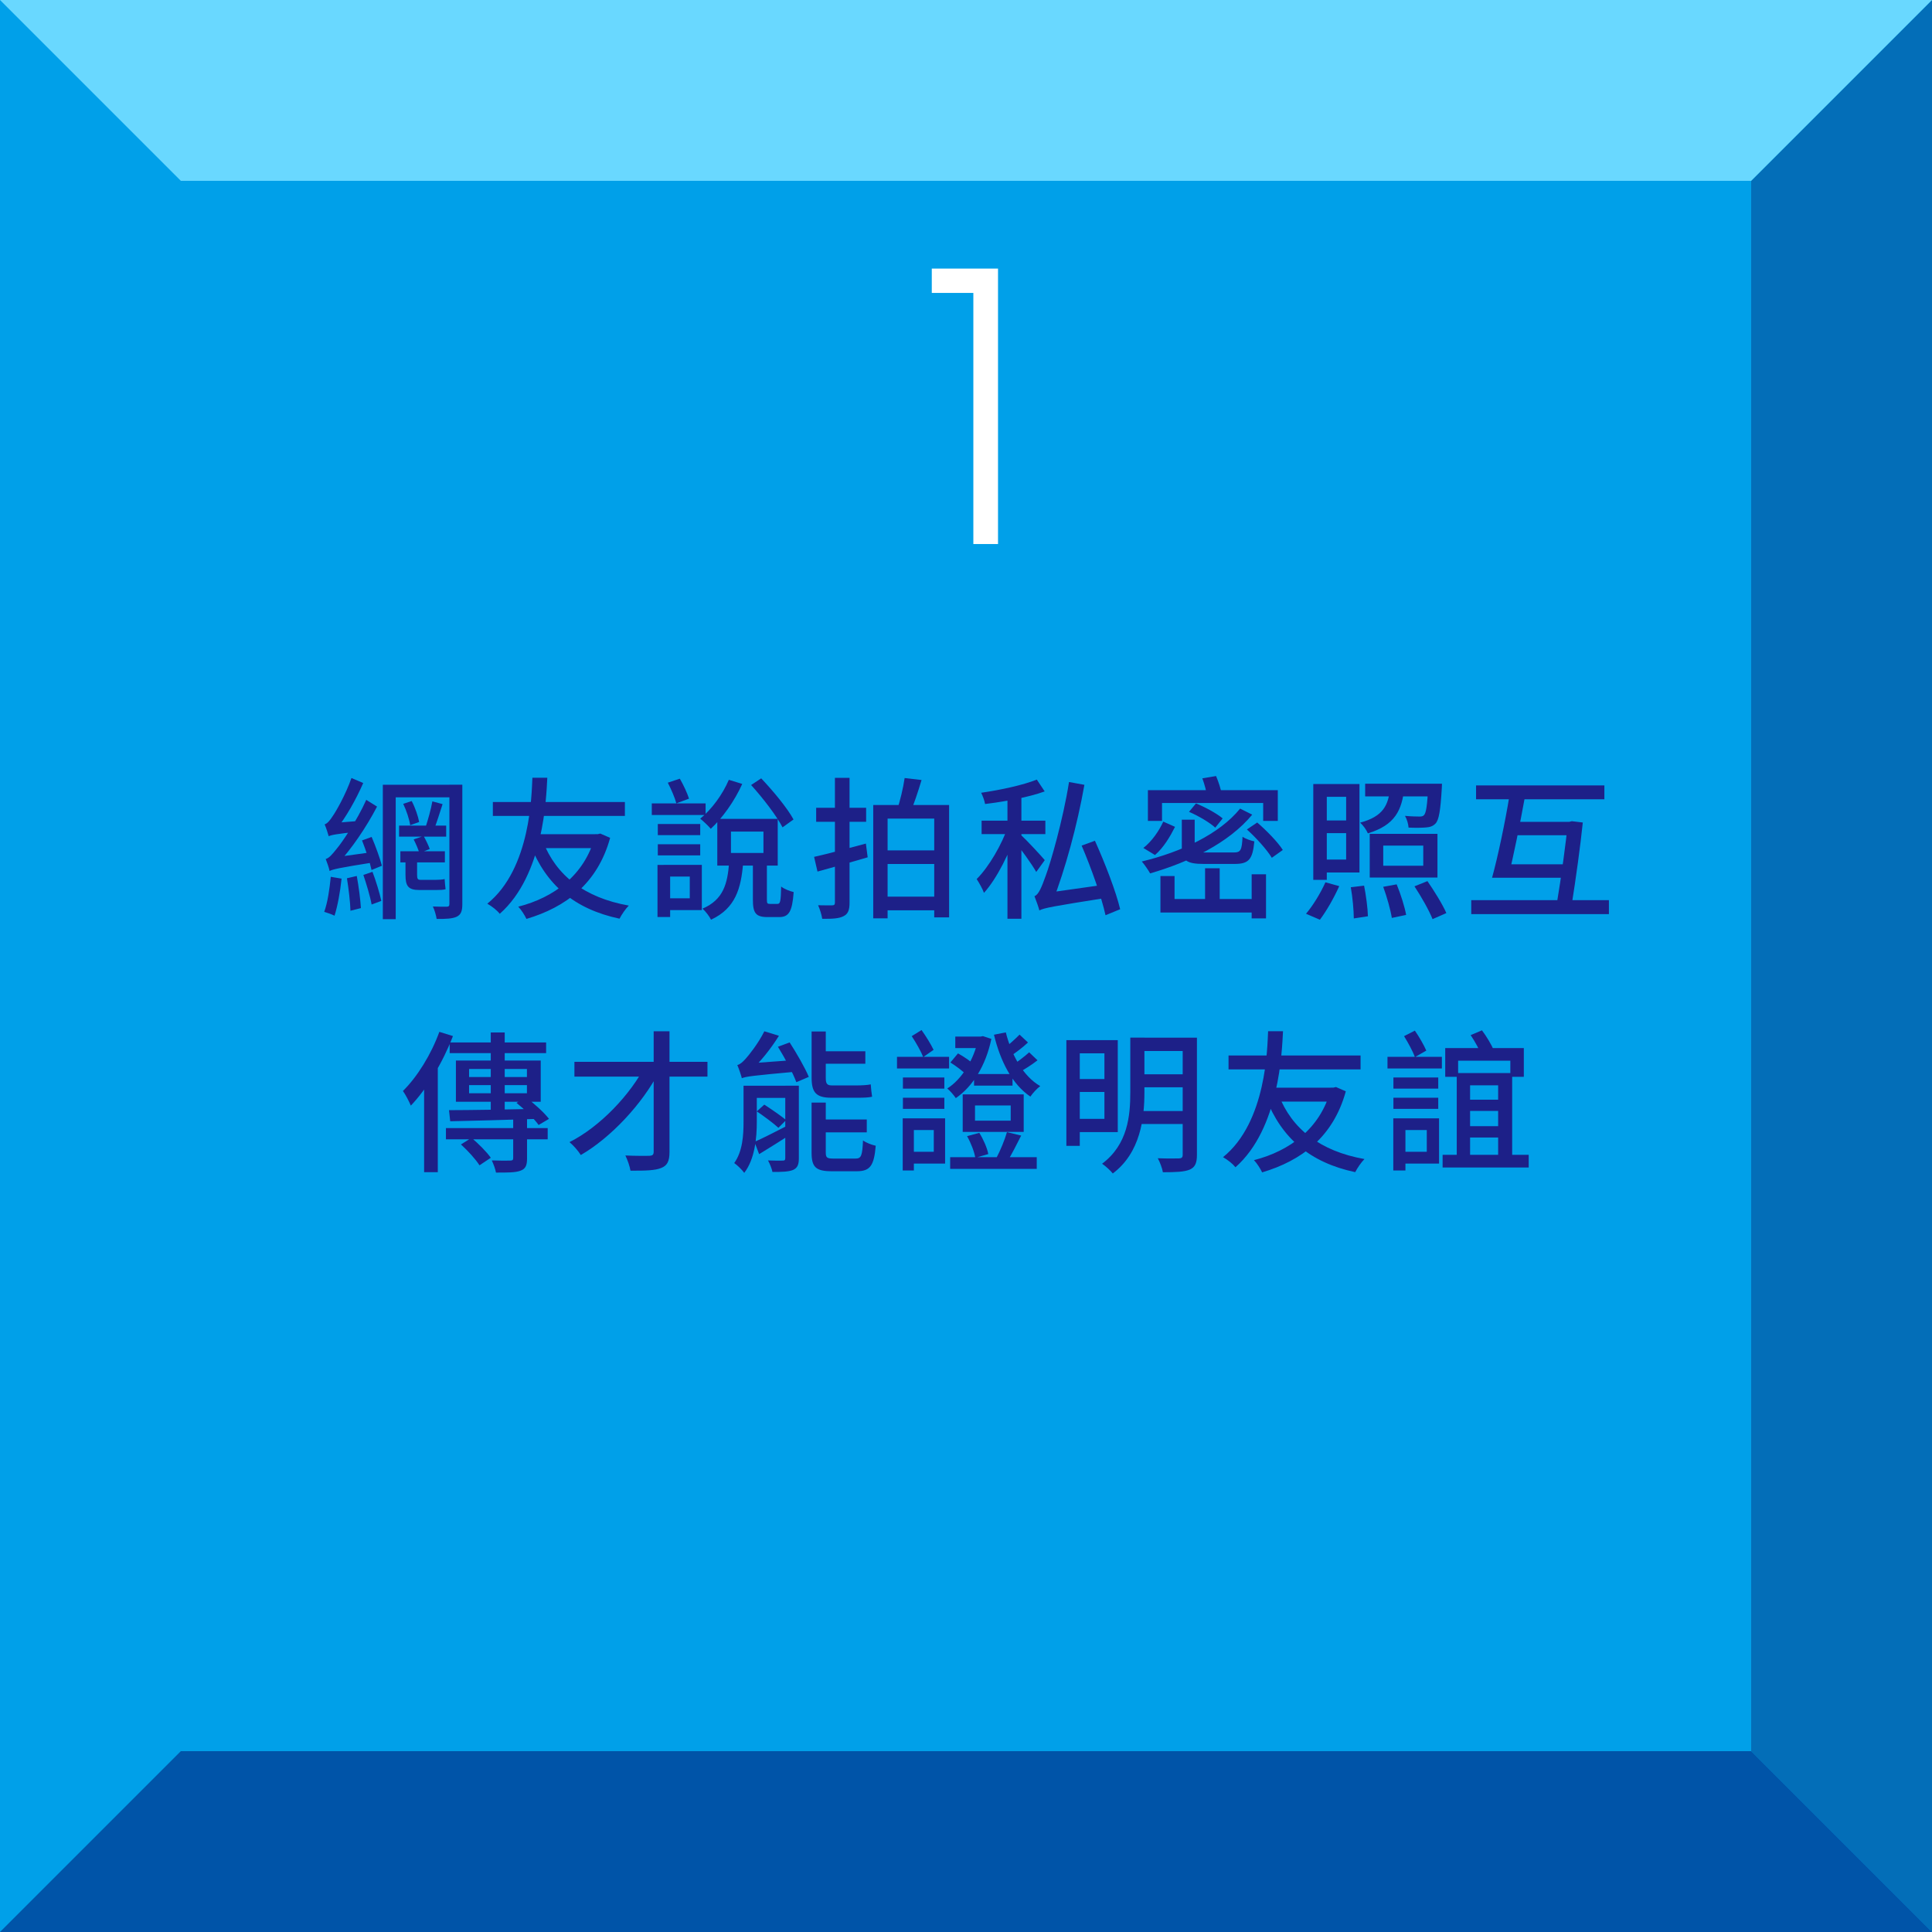
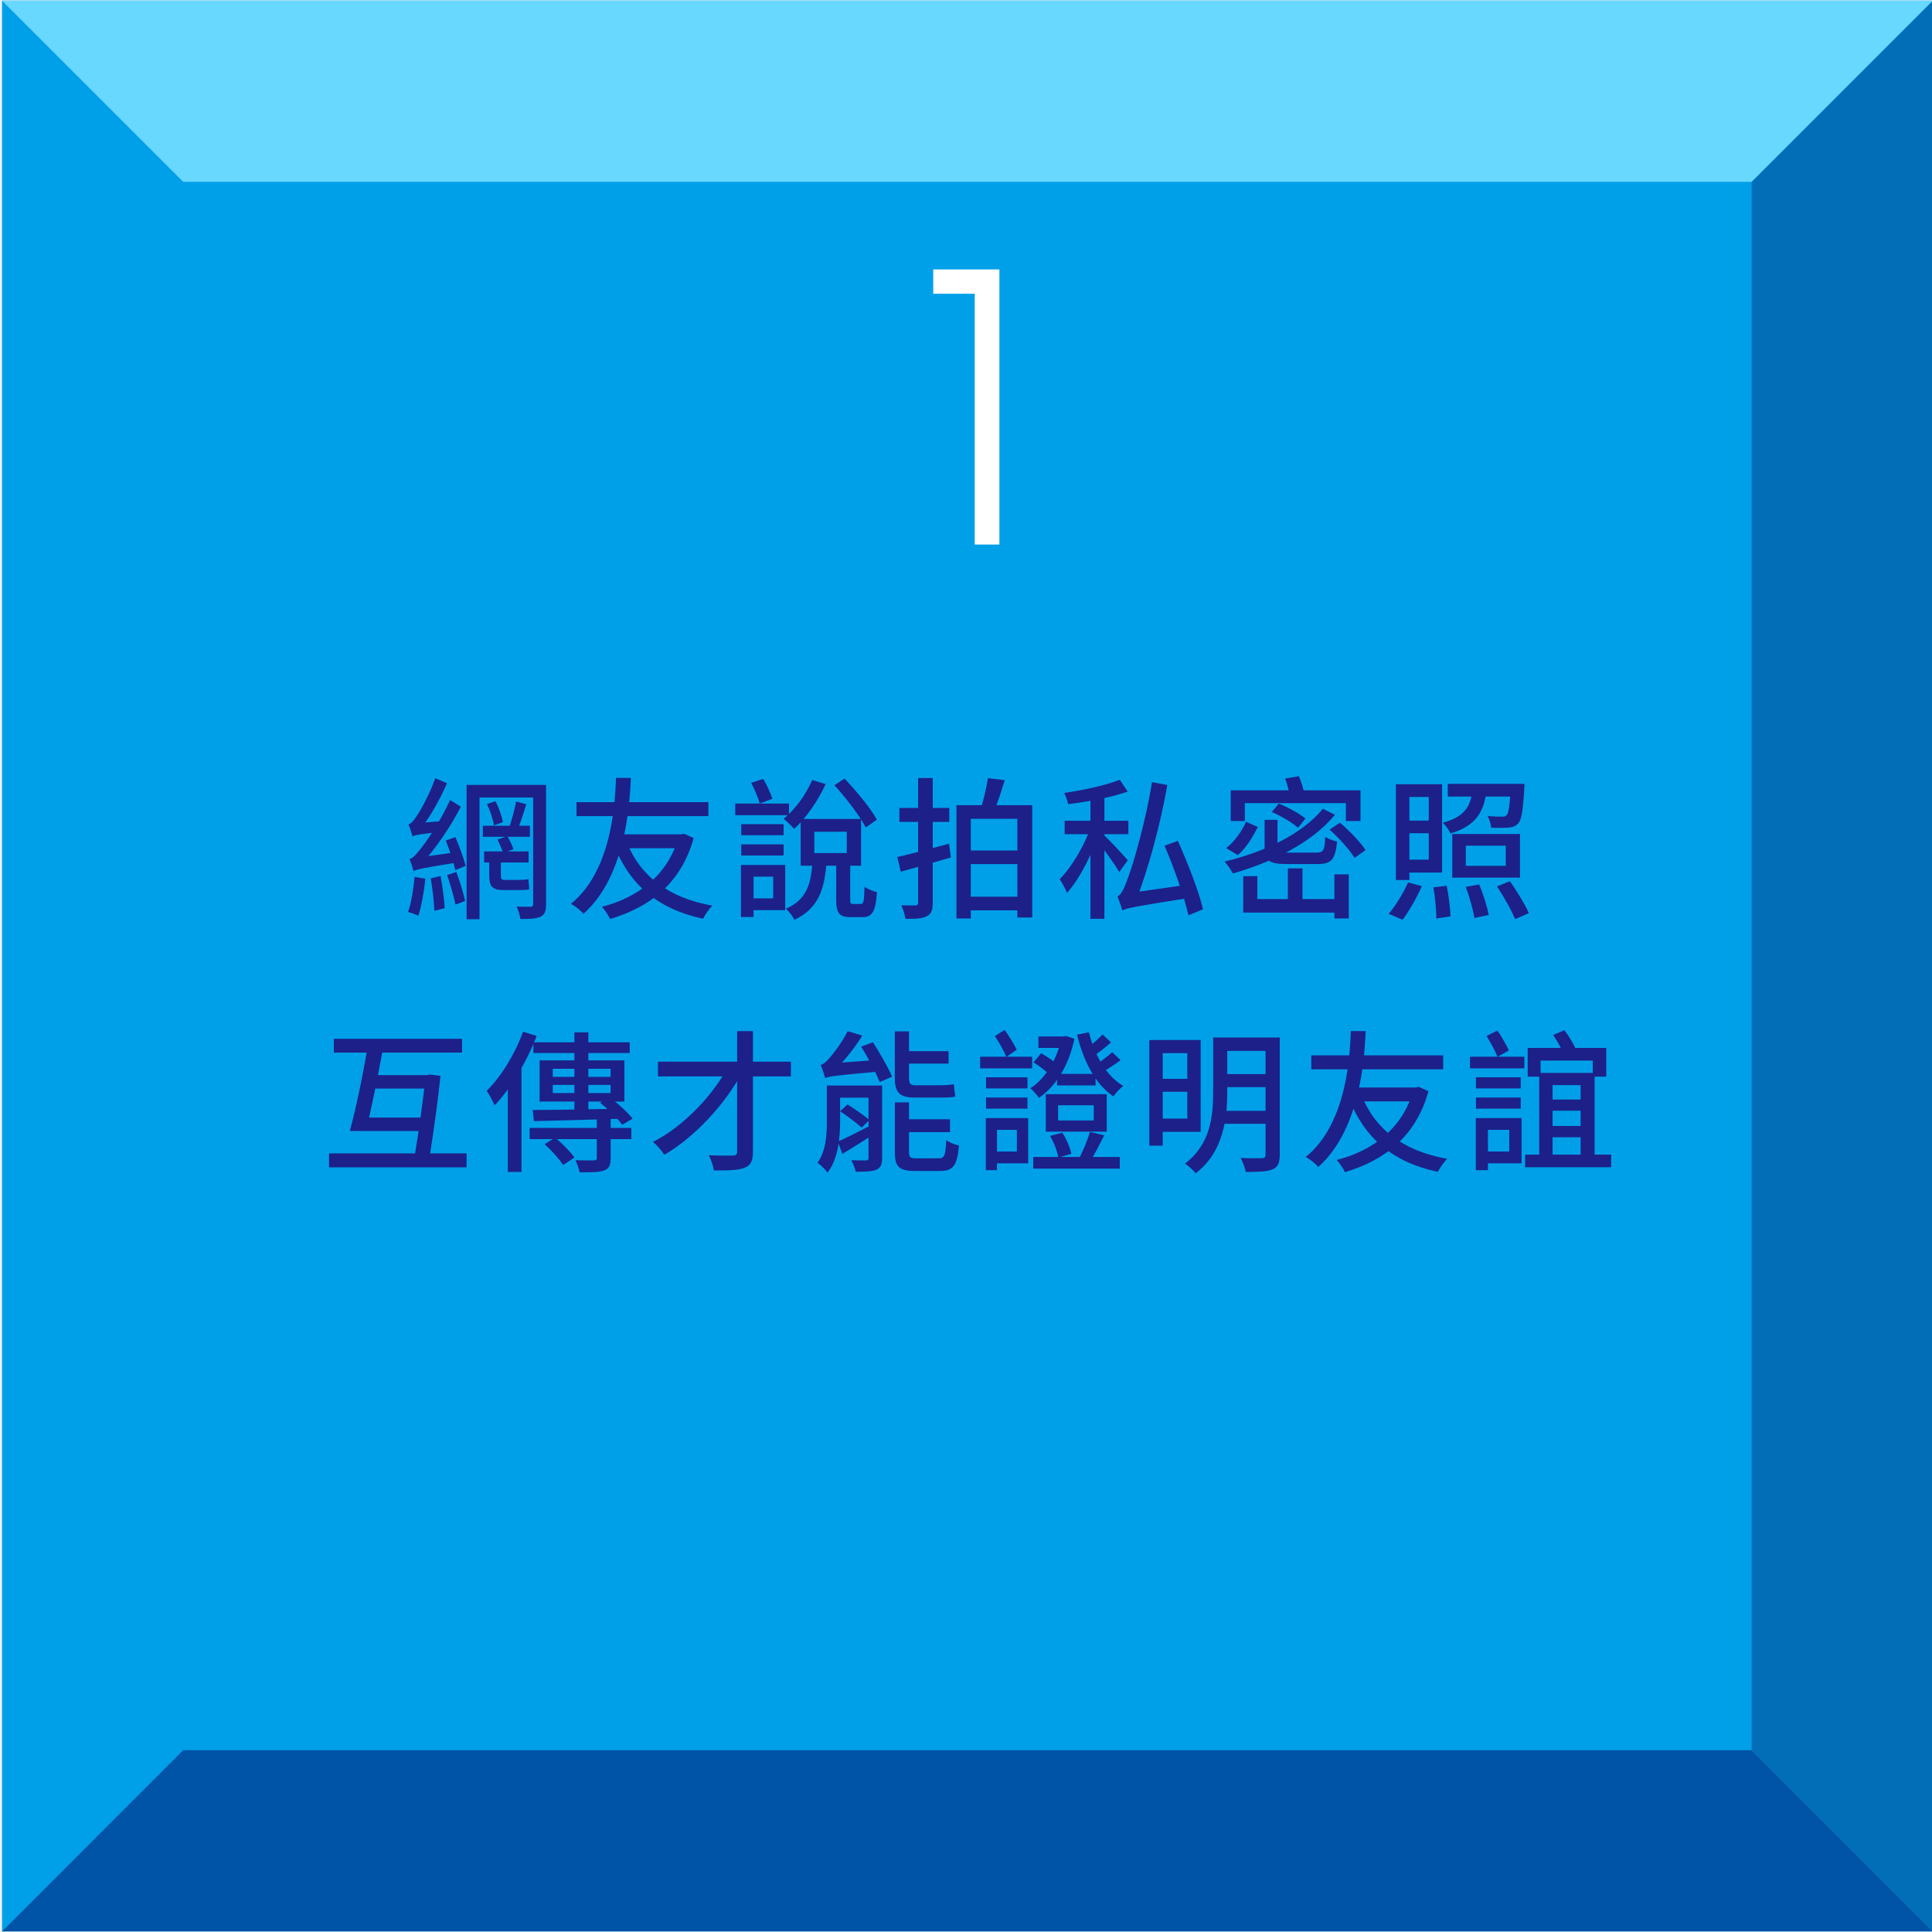
<svg xmlns="http://www.w3.org/2000/svg" version="1.1" id="圖層_1" x="0px" y="0px" viewBox="0 0 686 686" style="enable-background:new 0 0 686 686;" xml:space="preserve">
  <style type="text/css">
	.st0{fill:#00A0E9;}
	.st1{fill:#036EB8;}
	.st2{fill:#69D8FF;}
	.st3{fill:#0054A8;}
	.st4{fill:#FFFFFF;}
	.st5{fill:#1D2088;}
</style>
  <g>
    <g>
      <g>
-         <rect x="-0.2" y="-0.2" class="st0" width="686.39" height="686.39" />
+         <rect x="0.72" y="0.22" class="st0" width="685.56" height="685.56" />
      </g>
+       <polygon class="st1" points="621.95,64.55 621.95,305.45 621.95,334.55 621.95,621.45 686.28,685.78 686.28,334.55 686.28,305.45     686.28,0.22   " />
+       <polygon class="st2" points="335.05,0.22 305.95,0.22 0.72,0.22 65.05,64.55 305.95,64.55 335.05,64.55 621.95,64.55 686.28,0.22       " />
+       <polygon class="st3" points="621.95,621.45 381.05,621.45 351.95,621.45 65.05,621.45 0.72,685.78 351.95,685.78 381.05,685.78     686.28,685.78   " />
+     </g>
+     <g>
      <g>
-         <polygon class="st1" points="686.2,-0.2 621.79,64.21 621.79,334.54 686.2,334.54    " />
-       </g>
-       <g>
-         <polygon class="st1" points="686.2,686.2 621.79,621.79 621.79,305.4 686.2,305.4    " />
-       </g>
-       <g>
-         <polygon class="st2" points="-0.2,-0.2 64.21,64.21 334.54,64.21 334.54,-0.2    " />
-       </g>
-       <g>
-         <polygon class="st2" points="686.2,-0.2 621.79,64.21 305.4,64.21 305.4,-0.2    " />
-       </g>
-       <g>
-         <polygon class="st3" points="686.2,686.2 621.79,621.79 351.46,621.79 351.46,686.2    " />
-       </g>
-       <g>
-         <polygon class="st3" points="-0.2,686.2 64.21,621.79 380.6,621.79 380.6,686.2    " />
+         <path class="st4" d="M346.11,104.3h-14.74v-8.63h23.49v97.68h-8.75V104.3z" />
      </g>
    </g>
    <g>
-       <g>
-         <path class="st4" d="M345.61,104.01h-14.76v-8.64h23.52v97.8h-8.76V104.01z" />
-       </g>
-     </g>
-     <g>
-       <path class="st5" d="M121.28,311.98c-0.48,4.72-1.43,9.82-2.5,13.16c-0.87-0.46-2.68-1.09-3.66-1.37c1.2-3.24,1.9-8.07,2.33-12.44    L121.28,311.98z M115.27,292.7c0.91-0.25,1.85-1.32,2.89-2.96c1.12-1.56,4.63-7.68,6.63-13.49l4.18,1.78    c-2.6,5.93-6.13,12.18-9.56,16.46v0.09c0,0-2.7,1.43-2.7,2.34C116.48,296.01,115.79,293.89,115.27,292.7z M115.65,305    c1.17-0.28,2.32-1.64,3.94-3.67c1.7-2,7.12-9.84,10.46-17.32l3.83,2.39c-3.88,7.44-9.06,15.03-14.1,20.46v0.11    c0,0-2.75,1.39-2.75,2.29C116.86,308.35,116.14,306.19,115.65,305z M116.62,293.54l2.03-1.34l9.18-0.73    c-0.24,1.18-0.42,2.86-0.45,3.79c-8.3,0.89-9.79,1.23-10.68,1.67L116.62,293.54z M116.89,305.81l2.05-1.41l14.09-1.95    c-0.15,1.13-0.21,2.8-0.16,3.72c-12.88,2.04-14.73,2.51-15.84,3.1L116.89,305.81z M126.68,311.03c0.67,3.63,1.28,8.29,1.47,11.41    l-3.71,0.94c-0.08-3.16-0.67-7.89-1.25-11.53L126.68,311.03z M131.96,297.18c1.43,3.3,2.97,7.66,3.65,10.22l-3.68,1.51    c-0.56-2.67-2.06-7.14-3.38-10.5L131.96,297.18z M132.26,309.56c1.26,3.31,2.54,7.56,3.14,10.33l-3.45,1.28    c-0.5-2.85-1.81-7.19-2.93-10.5L132.26,309.56z M161.04,278.64v4.47h-20.53v43.26h-4.58v-47.73H161.04z M158.43,293.15v3.92H141.7    v-3.92H158.43z M157.97,302.27v3.95h-15.81v-3.95H157.97z M146.18,284.43c1.23,2.29,2.29,5.44,2.65,7.44l-3.18,1.14    c-0.3-2.06-1.33-5.23-2.48-7.58L146.18,284.43z M148.1,304.32v6.33c0,1.29,0.18,1.76,1.17,1.76c0.84,0,4.57,0,5.42,0    c0.88,0,2.39-0.06,3.19-0.28c0.08,1.09,0.19,2.63,0.34,3.61c-0.74,0.25-2.16,0.28-3.41,0.28c-1.02,0-5.12,0-5.93,0    c-4.02,0-4.9-1.5-4.9-5.42v-6.28H148.1z M150.42,296.84c0.8,1.44,1.76,3.41,2.17,4.62l-3.68,1.44c-0.38-1.32-1.26-3.35-2.03-4.85    L150.42,296.84z M157.15,285.52c-1.04,3.16-2.14,6.81-3.13,9.16l-2.93-0.93c0.83-2.49,1.97-6.5,2.43-9.21L157.15,285.52z     M164.16,278.64v42.33c0,2.48-0.44,3.73-1.95,4.51c-1.51,0.72-3.8,0.84-7.17,0.81c-0.17-1.19-0.74-3.21-1.34-4.42    c2.12,0.11,4.28,0.08,4.95,0.08c0.7-0.05,0.92-0.27,0.92-1v-42.33H164.16z" />
-       <path class="st5" d="M194.33,276.15c-0.38,7.21-1.26,34.56-16.88,48.31c-1.05-1.3-2.72-2.61-4.42-3.58    c15.5-12.5,15.71-39.05,16.01-44.73H194.33z M221.88,284.77v4.95H175v-4.95H221.88z M212.21,296.2l0.93-0.23l3.5,1.53    c-4.47,16.25-15.78,24.64-29.71,28.78c-0.62-1.31-1.86-3.29-2.91-4.34c12.74-3.25,23.54-11.27,27.2-24.8v-0.95H212.21z     M223.27,321.55c-1.13,1.1-2.59,3.25-3.29,4.65c-16.17-3.44-26.14-12.15-31.64-26.19l4.43-1.3    C197.45,310.86,207.53,318.75,223.27,321.55z M211.76,296.2v4.94H188.4l1.46-4.94H211.76z" />
-       <path class="st5" d="M250.54,285.26v4.13h-19.11v-4.13H250.54z M237.95,307.1v18.5h-4.49v-18.5H237.95z M248.63,292.58v3.95    h-15.06v-3.95H248.63z M248.63,299.77v3.95h-15.06v-3.95H248.63z M249.2,307.1v16.05h-13.61v-4.19h9.33v-7.71h-9.33v-4.16H249.2z     M241.39,276.49c1.29,2.21,2.65,5.15,3.26,7.09l-4.5,1.67c-0.52-2-1.86-5.08-3.03-7.34L241.39,276.49z M263.55,278.35    c-2.71,6.04-7.01,12.09-11.17,15.93c-0.78-0.93-2.66-2.74-3.75-3.59c4.08-3.34,7.92-8.54,10.16-13.8L263.55,278.35z     M263.87,306.42c-0.74,9.02-2.71,16.11-11.41,20.14c-0.57-1.2-1.96-3.02-3.03-3.92c7.49-3.18,8.88-8.99,9.45-16.22H263.87z     M276.15,290.75v16.6h-21.46v-16.6H276.15z M259.54,302.86h11.54v-7.59h-11.54V302.86z M270.28,276.37    c4.22,4.45,9.29,10.55,11.48,14.6l-3.9,2.8c-2.1-4.07-6.96-10.4-11.16-15.03L270.28,276.37z M272.3,305.15v14.2    c0,1.41,0.15,1.6,1.07,1.6c0.43,0,2.17,0,2.67,0c1.01,0,1.2-0.75,1.33-6.17c0.98,0.84,3.07,1.65,4.44,1.97    c-0.5,7.04-1.77,8.88-5.16,8.88c-0.87,0-3.28,0-4.12,0c-4.26,0-5.2-1.51-5.2-6.25v-14.23H272.3z" />
-       <path class="st5" d="M307.45,299.53l0.64,4.88c-6.15,1.81-12.68,3.67-17.82,5.06l-1.21-5.22    C293.83,303.2,300.8,301.31,307.45,299.53z M307.54,286.82v4.98H289.8v-4.98H307.54z M301.65,276.2v44.28    c0,2.66-0.52,4.01-2.11,4.82c-1.59,0.84-3.9,0.99-7.59,0.94c-0.17-1.29-0.83-3.41-1.46-4.81c2.2,0.05,4.31,0.05,4.99,0.03    c0.72-0.02,0.98-0.24,0.98-1.01V276.2H301.65z M337,285.84v39.89h-5.28v-35.06h-16.56v35.41h-5.1v-40.24H337z M333.82,301.95v4.83    h-20.66v-4.83H333.82z M333.82,318.37v4.85h-20.66v-4.85H333.82z M327.22,276.96c-1.24,4.16-2.78,8.75-4.07,11.72l-4.71-0.85    c1.1-3.18,2.28-8.06,2.77-11.57L327.22,276.96z" />
-       <path class="st5" d="M361.16,294.72c-2.5,7.79-7.17,17.24-11.78,22.31c-0.51-1.47-1.75-3.6-2.59-4.9    c4.34-4.29,9.01-12.39,11.19-18.86L361.16,294.72z M370.94,281.01c-5.78,2.1-14.1,3.6-21.17,4.47c-0.17-1.16-0.83-2.88-1.38-3.99    c6.91-1.01,14.86-2.71,19.75-4.68L370.94,281.01z M371.18,291.39v4.77h-22.64v-4.77H371.18z M362.67,280.9v45.32h-4.95V280.9    H362.67z M370.97,305.41l-3.03,4.2c-1.48-2.68-5.85-8.68-7.73-10.93l2.34-2.17C364.16,297.93,369.75,303.91,370.97,305.41z     M367.31,318.21c1.44-0.49,2.54-3.14,4.05-7.41c1.54-4.07,6.05-19.42,8.22-33.13l5.46,1c-2.57,14.56-6.87,30.11-11.24,41.39v0.08    c0,0-4.73,2.05-4.75,3.12C368.8,322.23,367.9,319.69,367.31,318.21z M368.84,318.75l2.81-1.72l21.11-2.98    c0.12,1.46,0.51,3.55,0.81,4.64c-20.12,3.17-22.75,3.68-24.52,4.57L368.84,318.75z M388.78,298.53    c3.54,7.85,7.48,18.05,8.96,24.31l-5.2,2.13c-1.37-6.29-5.05-16.74-8.48-24.72L388.78,298.53z" />
-       <path class="st5" d="M444.63,289.26c-8.34,10.1-22.4,16.84-36.25,20.86c-0.61-1.1-2.05-3.22-2.96-4.23    c13.97-3.35,27.55-9.71,34.91-18.78L444.63,289.26z M417.22,293.59c-1.72,3.41-4.07,7.42-7.12,10l-4.13-2.5    c3.03-2.33,5.61-6.13,7.08-9.36L417.22,293.59z M453.71,280.56v10.92h-5.19v-6.36h-35.92v6.36h-5.01v-10.92H453.71z     M417.05,311.06v8.15h30.17v4.8h-35.18v-12.95H417.05z M424.2,291.05v9.82c0,1.55,0.59,1.82,3.66,1.82c1.41,0,8.26,0,10.15,0    c2.5,0,2.95-0.72,3.18-5.58c1.03,0.72,2.92,1.38,4.19,1.64c-0.6,6.44-1.99,8.01-7.01,8.01c-1.36,0-9.57,0-10.85,0    c-6.29,0-7.89-1.24-7.89-5.83v-9.88H424.2z M424.66,285.27c3.28,1.33,7.4,3.57,9.47,5.32l-2.62,3.28    c-1.97-1.81-6.01-4.19-9.32-5.61L424.66,285.27z M431.79,275.55c0.89,2.06,1.74,4.76,2.02,6.47l-5.16,0.98    c-0.21-1.73-0.94-4.52-1.73-6.64L431.79,275.55z M433.08,308.29v13.43h-5.19v-13.43H433.08z M446.4,292.05    c3.3,2.84,7.31,6.93,9.09,9.75l-3.9,2.78c-1.68-2.79-5.52-7.07-8.85-10.06L446.4,292.05z M449.53,310.43v15.67h-5.1v-15.67H449.53    z" />
-       <path class="st5" d="M475.53,314.64c-1.82,4.06-4.51,8.81-6.87,11.93l-4.93-2.12c2.33-2.72,5.12-7.2,6.89-11.17L475.53,314.64z     M471.11,278.39v34.03h-4.8v-34.03H471.11z M480.46,291.32v4.5h-11.57v-4.5H480.46z M482.71,278.39v31.4h-13.73v-4.58h9v-22.29h-9    v-4.53H482.71z M484.35,314.47c0.7,3.53,1.3,8.09,1.36,10.87l-5.01,0.77c-0.02-2.8-0.42-7.48-1.07-11.07L484.35,314.47z     M498.65,279.67c-0.86,8-3.29,13.31-12.96,16.23c-0.46-1.16-1.72-2.93-2.74-3.8c8.27-2.22,10.03-6.24,10.67-12.42H498.65z     M508.75,278.28v4.5h-24.02v-4.5H508.75z M510.4,296.08v15.51h-24.05v-15.51H510.4z M495.92,314.01    c1.41,3.42,2.85,7.97,3.36,10.85l-5.08,1.07c-0.44-2.8-1.74-7.49-3.06-11.05L495.92,314.01z M491.15,307.4h14.21v-7.16h-14.21    V307.4z M512.01,278.28c0,0-0.03,1.19-0.08,1.82c-0.47,7.65-0.98,10.95-2.18,12.27c-0.92,0.99-1.99,1.33-3.44,1.44    c-1.28,0.12-3.68,0.15-6.17,0.05c-0.08-1.28-0.58-3.01-1.27-4.17c2.21,0.21,4.26,0.24,5.13,0.24c0.75,0,1.23-0.08,1.61-0.49    c0.77-0.77,1.19-3.47,1.52-10.5v-0.66H512.01z M506.84,312.86c2.42,3.51,5.41,8.31,6.72,11.35l-4.9,2.15    c-1.19-3.05-4.03-8.02-6.42-11.65L506.84,312.86z" />
-       <path class="st5" d="M571.28,319.62v4.95h-48.88v-4.95H571.28z M569.67,278.89v4.91h-45.56v-4.91H569.67z M541.52,282.62    c-1.73,9.52-4.18,21.81-6.04,29.04h-5.69c2.07-7.48,4.66-19.83,6.16-29.04H541.52z M556.76,306.89v4.77h-23.2v-4.77H556.76z     M558.44,291.81v4.77h-22.14v-4.77H558.44z M557.23,291.81l0.9-0.22l3.88,0.46c-0.82,8.07-2.49,20.13-3.96,29.3l-5.28-0.47    c1.57-9.17,3.27-22.05,3.93-28.47v-0.6H557.23z" />
-       <path class="st5" d="M160.83,367.88c-3.53,9.18-9.1,18.58-14.96,24.7c-0.49-1.23-1.9-3.99-2.8-5.2c5.14-5.08,10.03-13,12.93-21    L160.83,367.88z M155.4,375.9l0.05,0.05v40.26h-4.86v-35.47L155.4,375.9z M194.47,400.56v3.98h-36.13v-3.98H194.47z     M190.42,393.73l-0.17,3.57c-10.92,0.35-22.42,0.67-30.39,0.83l-0.43-3.94C167.14,394.18,179.12,393.97,190.42,393.73z     M193.91,370.14v3.8h-34.24v-3.8H193.91z M192,376.57v14.63h-30.12v-14.63H192z M167.43,404.01c2.43,2.05,5.42,5.04,6.84,7.08    l-4.02,2.68c-1.28-2.05-4.12-5.19-6.58-7.41L167.43,404.01z M166.56,382.43h20.54v-2.87h-20.54V382.43z M166.56,388.19h20.54v-2.9    h-20.54V388.19z M179.21,366.6v29.1l-4.95,0.48V366.6H179.21z M187.14,396.21v15.1c0,2.49-0.5,3.71-2.35,4.38    c-1.84,0.69-4.64,0.66-8.68,0.66c-0.23-1.28-0.89-3.05-1.49-4.32c2.92,0.11,5.71,0.11,6.55,0.06c0.83-0.02,1.05-0.24,1.05-0.9    v-14.98H187.14z M186.81,389.7c2.9,2.17,6.43,5.36,8.12,7.58l-3.68,2.17c-1.54-2.19-4.95-5.53-7.86-7.86L186.81,389.7z" />
-       <path class="st5" d="M233.89,380.78c-5.89,11.18-16.85,23.07-27.66,29.34c-0.91-1.46-2.58-3.39-4.02-4.58    c10.88-5.47,21.8-16.99,27.18-27.65L233.89,380.78z M251.2,377.02v5.25h-47.24v-5.25H251.2z M237.72,366.18v42.8    c0,3.41-0.82,4.9-2.96,5.74c-2.11,0.87-5.51,0.99-10.89,0.96c-0.23-1.5-1.07-3.89-1.82-5.4c3.65,0.17,7.45,0.14,8.51,0.12    c1.11-0.05,1.54-0.38,1.54-1.43v-42.8H237.72z" />
-       <path class="st5" d="M268.72,385.51v12.84c0,5.59-0.66,13.18-4.46,18.1c-0.68-0.98-2.58-2.85-3.56-3.48    c3.02-4.2,3.31-10.02,3.31-14.68v-12.78H268.72z M261.8,378.16c0.93-0.2,1.83-0.98,2.91-2.17c1.07-1.16,4.54-5.47,6.69-9.81    l5.18,1.6c-2.93,4.7-6.79,9.49-10.18,12.52v0.08c0,0-2.99,1.53-2.99,2.47C263.17,381.83,262.35,379.44,261.8,378.16z     M263.27,379.11l2.52-1.52l16.87-1.24c0.18,1.3,0.62,3.04,0.96,4.09c-16.51,1.49-18.74,1.8-20.2,2.4L263.27,379.11z     M281.43,385.51v4.32h-15.01v-4.32H281.43z M280.2,399.36l0.98,3.15c-4.01,2.57-8.13,5.17-11.64,7.3l-1.65-4.36    C271.04,404.07,275.64,401.7,280.2,399.36z M271.37,392.22c2.58,1.66,5.99,4.02,7.76,5.49l-2.74,2.74    c-1.7-1.58-5.08-4.08-7.67-5.83L271.37,392.22z M283.65,385.51v25.71c0,2.31-0.48,3.47-2.04,4.19c-1.59,0.66-3.98,0.72-7.33,0.72    c-0.23-1.19-0.95-2.95-1.58-4.09c2.28,0.11,4.5,0.08,5.21,0.06c0.73,0,0.92-0.22,0.92-0.89v-25.71H283.65z M280.38,370.13    c2.47,3.83,5.46,9.02,6.81,12.24l-4.43,1.89c-1.2-3.28-4.1-8.64-6.54-12.58L280.38,370.13z M293.21,366.27v16.45    c0,1.97,0.39,2.68,2.13,2.68c1.43,0,7.56,0,9.11,0c1.38,0,3.62-0.11,4.73-0.37c0.08,1.33,0.28,3.22,0.48,4.38    c-1,0.29-3.11,0.37-5.09,0.37c-1.57,0-8.16,0-9.35,0c-5.53,0-7.04-1.94-7.04-7.19v-16.34H293.21z M293.21,391.5v17.71    c0,1.86,0.44,2.17,2.82,2.17c1.04,0,6.26,0,7.71,0c2.06,0,2.44-0.96,2.69-6.44c1.09,0.81,3.13,1.59,4.52,1.88    c-0.6,7.09-2,9.06-6.76,9.06c-1.3,0-7.59,0-8.8,0c-5.76,0-7.22-1.5-7.22-6.64V391.5H293.21z M307.26,373.28v4.43h-16.02v-4.43    H307.26z M307.77,397.49v4.58h-16.5v-4.58H307.77z" />
-       <path class="st5" d="M336.99,375.26v4.13H318.5v-4.13H336.99z M324.49,397.1v18.5h-3.96v-18.5H324.49z M335.31,382.58v3.95H320.6    v-3.95H335.31z M335.31,389.77v3.95H320.6v-3.95H335.31z M335.58,397.1v16.05h-13.04v-4.19h9.02v-7.71h-9.02v-4.16H335.58z     M327.21,365.74c1.59,2.2,3.36,5.1,4.28,7.03l-3.68,2.57c-0.78-2.01-2.58-5.17-4.08-7.43L327.21,365.74z M348.16,368.07l0.84-0.17    l3.01,0.98c-2,9.56-6.66,16.95-12.63,21.03c-0.67-1.01-2.06-2.63-3.04-3.42c5.1-3.19,9.52-10.17,11.01-17.66v-0.76H348.16z     M368.12,410.89v4.14h-30.74v-4.14H368.12z M340.16,374.03c2.06,1.13,4.61,2.87,5.88,4.11l-2.82,3.58    c-1.21-1.3-3.73-3.19-5.76-4.46L340.16,374.03z M348.56,368.07v4.08h-9.36v-4.08H348.56z M363.49,388.58v13.33h-21.66v-13.33    H363.49z M347.73,402.24c1.47,2.35,2.83,5.5,3.18,7.54l-4.61,1.32c-0.31-2.03-1.53-5.25-2.92-7.68L347.73,402.24z M359.52,381.37    v4.1h-13.66v-4.1H359.52z M346.2,397.92h12.67v-5.4H346.2V397.92z M369.36,385.65c-1.18,0.84-2.69,2.53-3.5,3.72    c-6.48-4.34-10.68-12.62-12.93-21.97l4.21-0.83C359.14,374.59,363.29,382.14,369.36,385.65z M362.59,403.21    c-1.62,3.2-3.39,6.75-4.87,9.06l-3.92-1.13c1.33-2.49,2.97-6.42,3.74-9.15L362.59,403.21z M365.01,370.16    c-1.93,1.82-4.32,3.58-6.11,4.78l-2.55-2.56c1.7-1.25,4.23-3.54,5.67-5.02L365.01,370.16z M368.39,376.48    c-2.15,1.71-4.76,3.29-6.66,4.35l-2.43-2.53c1.84-1.12,4.6-3.25,6.13-4.65L368.39,376.48z" />
-       <path class="st5" d="M383.4,369.33v37.53h-4.76v-37.53H383.4z M396.89,369.33v32.64h-15.5v-4.7h10.76V374h-10.76v-4.67H396.89z     M394.09,383.13v4.59h-12.65v-4.59H394.09z M406.35,368.44v19.4c0,9.19-1.4,21.43-11.23,28.83c-0.76-1.01-2.72-2.76-3.8-3.46    c9.15-6.86,10.02-17.07,10.02-25.41v-19.37H406.35z M421.76,394.49v4.62h-17.64v-4.62H421.76z M421.83,368.44v4.74h-17.45v-4.74    H421.83z M421.83,381.45v4.62h-17.45v-4.62H421.83z M425,368.44v41.62c0,2.91-0.66,4.39-2.55,5.23c-1.92,0.81-4.94,0.94-9.54,0.94    c-0.23-1.4-1.07-3.64-1.82-4.97c3.23,0.14,6.59,0.08,7.53,0.06c0.97-0.02,1.32-0.35,1.32-1.29v-41.58H425z" />
-       <path class="st5" d="M455.56,366.15c-0.38,7.21-1.27,34.56-16.88,48.31c-1.05-1.3-2.72-2.61-4.42-3.58    c15.5-12.5,15.71-39.05,16.01-44.73H455.56z M483.1,374.77v4.95h-46.88v-4.95H483.1z M473.43,386.2l0.93-0.23l3.5,1.53    c-4.47,16.25-15.78,24.64-29.71,28.78c-0.62-1.31-1.86-3.29-2.91-4.34c12.74-3.25,23.54-11.27,27.2-24.8v-0.95H473.43z     M484.49,411.55c-1.13,1.1-2.59,3.25-3.29,4.65c-16.17-3.44-26.14-12.15-31.64-26.19l4.43-1.3    C458.68,400.86,468.76,408.75,484.49,411.55z M472.99,386.2v4.94h-23.36l1.46-4.94H472.99z" />
-       <path class="st5" d="M511.97,375.26v4.13h-19.31v-4.13H511.97z M499.03,397.1v18.5h-4.31v-18.5H499.03z M510.68,382.58v3.95    h-15.92v-3.95H510.68z M510.68,389.77v3.95h-15.92v-3.95H510.68z M510.97,397.1v16.05h-14.1v-4.19h9.74v-7.71h-9.74v-4.16H510.97z     M502.38,365.95c1.55,2.23,3.21,5.13,4.06,7.09l-4.03,2.3c-0.74-2.01-2.46-5.17-3.87-7.43L502.38,365.95z M542.8,410.05v4.5    h-30.57v-4.5H542.8z M541.07,372.14v10.21h-4.79v-5.72h-18.54v5.72h-4.58v-10.21H541.07z M536.93,381.01v31.5h-4.98v-27.15h-9.96    v27.15h-4.74v-31.5H536.93z M534.94,390.48v3.98h-15.61v-3.98H534.94z M534.94,399.88v4.01h-15.61v-4.01H534.94z M526.2,365.84    c1.67,2.21,3.42,5.17,4.25,7.16l-4.29,2.04c-0.67-2.04-2.43-5.22-3.97-7.5L526.2,365.84z" />
+       <path class="st5" d="M151.04,312.01c-0.48,4.71-1.43,9.81-2.5,13.15c-0.87-0.46-2.68-1.09-3.65-1.37c1.2-3.24,1.9-8.06,2.33-12.43    L151.04,312.01z M145.03,292.75c0.91-0.25,1.85-1.32,2.89-2.95c1.12-1.56,4.62-7.67,6.62-13.47l4.18,1.78    c-2.6,5.92-6.13,12.17-9.55,16.44v0.09c0,0-2.69,1.43-2.69,2.33C146.24,296.06,145.55,293.93,145.03,292.75z M145.42,305.04    c1.17-0.28,2.31-1.64,3.94-3.67c1.7-2,7.11-9.84,10.46-17.31l3.82,2.39c-3.88,7.43-9.05,15.01-14.08,20.44v0.11    c0,0-2.75,1.38-2.75,2.29C146.63,308.39,145.91,306.22,145.42,305.04z M146.38,293.59l2.03-1.34l9.17-0.73    c-0.24,1.18-0.42,2.85-0.45,3.78c-8.29,0.89-9.78,1.23-10.67,1.67L146.38,293.59z M146.65,305.85l2.05-1.41l14.08-1.95    c-0.14,1.13-0.21,2.8-0.16,3.72c-12.87,2.04-14.72,2.51-15.82,3.09L146.65,305.85z M156.44,311.07c0.67,3.63,1.28,8.28,1.47,11.4    l-3.7,0.93c-0.08-3.15-0.66-7.89-1.25-11.52L156.44,311.07z M161.71,297.23c1.43,3.3,2.96,7.66,3.64,10.21l-3.68,1.51    c-0.56-2.67-2.05-7.13-3.38-10.49L161.71,297.23z M162.02,309.6c1.26,3.31,2.54,7.55,3.13,10.32l-3.45,1.28    c-0.5-2.85-1.81-7.18-2.93-10.49L162.02,309.6z M190.77,278.7v4.46h-20.51v43.23h-4.58V278.7H190.77z M188.16,293.2v3.92h-16.72    v-3.92H188.16z M187.7,302.31v3.94h-15.8v-3.94H187.7z M175.92,284.49c1.23,2.29,2.29,5.44,2.65,7.44l-3.18,1.14    c-0.3-2.05-1.33-5.23-2.48-7.58L175.92,284.49z M177.84,304.36v6.32c0,1.29,0.18,1.75,1.17,1.75c0.84,0,4.57,0,5.42,0    c0.88,0,2.38-0.06,3.19-0.28c0.08,1.09,0.19,2.63,0.34,3.61c-0.74,0.25-2.16,0.28-3.41,0.28c-1.02,0-5.11,0-5.93,0    c-4.02,0-4.9-1.5-4.9-5.42v-6.27H177.84z M180.16,296.89c0.8,1.44,1.76,3.41,2.17,4.62l-3.67,1.44c-0.38-1.32-1.26-3.34-2.03-4.85    L180.16,296.89z M186.88,285.58c-1.04,3.16-2.14,6.81-3.13,9.15l-2.93-0.93c0.83-2.49,1.97-6.49,2.43-9.2L186.88,285.58z     M193.89,278.7V321c0,2.48-0.44,3.73-1.95,4.5c-1.51,0.72-3.8,0.84-7.16,0.81c-0.17-1.19-0.74-3.21-1.34-4.42    c2.12,0.11,4.28,0.08,4.95,0.08c0.7-0.05,0.92-0.27,0.92-1V278.7H193.89z" />
+       <path class="st5" d="M224.01,276.21c-0.38,7.2-1.26,34.53-16.86,48.27c-1.05-1.3-2.72-2.6-4.42-3.57    c15.49-12.49,15.69-39.02,16-44.69H224.01z M251.53,284.83v4.95h-46.84v-4.95H251.53z M241.87,296.25l0.93-0.23l3.5,1.53    c-4.47,16.24-15.77,24.62-29.68,28.76c-0.62-1.31-1.86-3.28-2.9-4.33c12.73-3.24,23.52-11.26,27.18-24.78v-0.94H241.87z     M252.92,321.57c-1.13,1.1-2.59,3.24-3.29,4.64c-16.16-3.44-26.12-12.14-31.62-26.16l4.43-1.3    C227.13,310.9,237.2,318.77,252.92,321.57z M241.42,296.25v4.94h-23.34l1.46-4.94H241.42z" />
+       <path class="st5" d="M280.15,285.32v4.13h-19.09v-4.13H280.15z M267.57,307.13v18.48h-4.48v-18.48H267.57z M278.24,292.63v3.95    H263.2v-3.95H278.24z M278.24,299.81v3.95H263.2v-3.95H278.24z M278.81,307.13v16.04h-13.6v-4.19h9.32v-7.7h-9.32v-4.16H278.81z     M271.01,276.56c1.29,2.21,2.65,5.14,3.25,7.08l-4.5,1.67c-0.52-2-1.85-5.07-3.03-7.34L271.01,276.56z M293.15,278.41    c-2.71,6.04-7,12.08-11.16,15.92c-0.78-0.93-2.66-2.74-3.75-3.59c4.08-3.34,7.91-8.54,10.15-13.79L293.15,278.41z M293.47,306.46    c-0.74,9.01-2.71,16.1-11.4,20.12c-0.57-1.2-1.96-3.01-3.03-3.92c7.48-3.18,8.87-8.98,9.44-16.2H293.47z M305.74,290.8v16.58    h-21.44V290.8H305.74z M289.14,302.9h11.53v-7.58h-11.53V302.9z M299.87,276.44c4.21,4.45,9.28,10.54,11.47,14.59l-3.9,2.8    c-2.1-4.07-6.96-10.39-11.15-15.02L299.87,276.44z M301.89,305.19v14.19c0,1.41,0.15,1.6,1.07,1.6c0.43,0,2.17,0,2.67,0    c1.01,0,1.2-0.75,1.33-6.17c0.98,0.84,3.07,1.65,4.43,1.97c-0.49,7.03-1.77,8.87-5.16,8.87c-0.87,0-3.28,0-4.11,0    c-4.26,0-5.2-1.51-5.2-6.24v-14.22H301.89z" />
+       <path class="st5" d="M336.99,299.58l0.64,4.88c-6.15,1.81-12.67,3.66-17.8,5.05l-1.21-5.21    C323.38,303.24,330.35,301.36,336.99,299.58z M337.07,286.87v4.97h-17.72v-4.97H337.07z M331.19,276.26v44.24    c0,2.66-0.52,4.01-2.11,4.82c-1.59,0.84-3.9,0.99-7.58,0.93c-0.17-1.29-0.83-3.41-1.46-4.8c2.2,0.05,4.31,0.05,4.98,0.03    c0.72-0.02,0.98-0.24,0.98-1.01v-44.21H331.19z M366.52,285.9v39.86h-5.28v-35.03h-16.54v35.38h-5.09V285.9H366.52z     M363.33,301.99v4.83h-20.64v-4.83H363.33z M363.33,318.4v4.85h-20.64v-4.85H363.33z M356.75,277.02    c-1.24,4.16-2.78,8.74-4.06,11.71l-4.7-0.85c1.1-3.18,2.28-8.05,2.77-11.56L356.75,277.02z" />
+       <path class="st5" d="M390.63,294.77c-2.5,7.79-7.17,17.22-11.77,22.29c-0.51-1.46-1.75-3.6-2.59-4.9    c4.33-4.29,9-12.38,11.18-18.85L390.63,294.77z M400.4,281.07c-5.77,2.1-14.09,3.59-21.15,4.46c-0.17-1.16-0.83-2.88-1.38-3.98    c6.91-1.01,14.85-2.71,19.73-4.68L400.4,281.07z M400.65,291.44v4.77h-22.62v-4.77H400.65z M392.14,280.96v45.29h-4.95v-45.29    H392.14z M400.43,305.45l-3.03,4.19c-1.48-2.68-5.85-8.67-7.72-10.92l2.34-2.17C393.63,297.98,399.21,303.95,400.43,305.45z     M396.78,318.24c1.44-0.49,2.54-3.13,4.05-7.41c1.54-4.07,6.05-19.4,8.21-33.1l5.45,1c-2.57,14.55-6.86,30.09-11.23,41.35v0.08    c0,0-4.72,2.05-4.75,3.11C398.26,322.25,397.37,319.72,396.78,318.24z M398.31,318.78l2.81-1.72l21.09-2.98    c0.12,1.46,0.51,3.55,0.81,4.63c-20.1,3.17-22.73,3.67-24.5,4.56L398.31,318.78z M418.22,298.57c3.54,7.85,7.48,18.03,8.95,24.29    l-5.2,2.13c-1.37-6.29-5.05-16.73-8.47-24.7L418.22,298.57z" />
+       <path class="st5" d="M474.01,289.31c-8.33,10.09-22.38,16.82-36.22,20.84c-0.61-1.1-2.05-3.22-2.96-4.23    c13.96-3.35,27.52-9.7,34.88-18.76L474.01,289.31z M446.62,293.64c-1.72,3.4-4.07,7.41-7.11,9.99l-4.13-2.49    c3.03-2.32,5.61-6.13,7.08-9.35L446.62,293.64z M483.08,280.62v10.91h-5.19v-6.36H442v6.36h-5v-10.91H483.08z M446.45,311.1v8.14    h30.14v4.8h-35.15V311.1H446.45z M453.6,291.1v9.82c0,1.55,0.59,1.82,3.65,1.82c1.41,0,8.26,0,10.14,0c2.5,0,2.95-0.72,3.17-5.58    c1.03,0.72,2.92,1.38,4.19,1.64c-0.6,6.43-1.99,8-7,8c-1.36,0-9.56,0-10.84,0c-6.28,0-7.89-1.24-7.89-5.82v-9.88H453.6z     M454.06,285.33c3.28,1.33,7.4,3.56,9.46,5.32l-2.62,3.28c-1.97-1.81-6-4.19-9.31-5.61L454.06,285.33z M461.18,275.61    c0.89,2.06,1.74,4.76,2.02,6.47l-5.16,0.98c-0.21-1.73-0.94-4.52-1.73-6.63L461.18,275.61z M462.47,308.33v13.42h-5.18v-13.42    H462.47z M475.78,292.1c3.3,2.84,7.3,6.92,9.08,9.74l-3.89,2.78c-1.68-2.79-5.52-7.06-8.85-10.05L475.78,292.1z M478.91,310.46    v15.66h-5.1v-15.66H478.91z" />
+       <path class="st5" d="M504.87,314.67c-1.81,4.06-4.5,8.8-6.86,11.92l-4.92-2.12c2.33-2.71,5.12-7.2,6.89-11.16L504.87,314.67z     M500.44,278.46v34h-4.8v-34H500.44z M509.79,291.37v4.49h-11.56v-4.49H509.79z M512.04,278.46v31.37h-13.72v-4.58h8.99v-22.27    h-8.99v-4.52H512.04z M513.68,314.51c0.7,3.53,1.3,8.08,1.35,10.86l-5.01,0.77c-0.02-2.8-0.42-7.48-1.07-11.06L513.68,314.51z     M527.96,279.73c-0.86,7.99-3.29,13.3-12.95,16.21c-0.46-1.16-1.72-2.93-2.73-3.8c8.26-2.22,10.02-6.23,10.66-12.41H527.96z     M538.06,278.34v4.49h-24v-4.49H538.06z M539.7,296.13v15.49h-24.03v-15.49H539.7z M525.24,314.04c1.41,3.42,2.85,7.96,3.35,10.84    l-5.07,1.07c-0.44-2.79-1.73-7.48-3.06-11.04L525.24,314.04z M520.47,307.44h14.19v-7.15h-14.19V307.44z M541.31,278.34    c0,0-0.03,1.19-0.08,1.82c-0.47,7.65-0.98,10.94-2.18,12.25c-0.92,0.99-1.99,1.33-3.43,1.44c-1.28,0.12-3.68,0.15-6.16,0.05    c-0.08-1.28-0.58-3.01-1.27-4.16c2.21,0.21,4.26,0.24,5.12,0.24c0.75,0,1.23-0.08,1.61-0.49c0.77-0.77,1.18-3.47,1.52-10.49v-0.66    H541.31z M536.15,312.89c2.42,3.51,5.4,8.3,6.71,11.34l-4.9,2.14c-1.18-3.04-4.02-8.01-6.42-11.64L536.15,312.89z" />
+       <path class="st5" d="M165.67,409.54v4.95h-48.84v-4.95H165.67z M164.06,368.84v4.91h-45.52v-4.91H164.06z M135.93,372.57    c-1.73,9.51-4.17,21.79-6.03,29.01h-5.69c2.06-7.47,4.66-19.81,6.16-29.01H135.93z M151.15,396.82v4.77h-23.18v-4.77H151.15z     M152.84,381.75v4.77h-22.12v-4.77H152.84z M151.63,381.75l0.9-0.22l3.88,0.46c-0.82,8.06-2.48,20.12-3.95,29.28l-5.28-0.47    c1.57-9.17,3.27-22.03,3.92-28.45v-0.6H151.63z" />
+       <path class="st5" d="M190.55,367.83c-3.52,9.18-9.09,18.57-14.95,24.68c-0.49-1.23-1.9-3.98-2.79-5.19    c5.14-5.07,10.02-12.99,12.92-20.98L190.55,367.83z M185.12,375.85l0.05,0.05v40.22h-4.86v-35.45L185.12,375.85z M224.16,400.49    v3.98h-36.1v-3.98H224.16z M220.12,393.67l-0.17,3.57c-10.91,0.35-22.4,0.67-30.37,0.83l-0.43-3.94    C196.85,394.11,208.82,393.9,220.12,393.67z M223.6,370.09v3.8h-34.21v-3.8H223.6z M221.69,376.51v14.62H191.6v-14.62H221.69z     M197.14,403.93c2.43,2.05,5.42,5.04,6.83,7.07l-4.02,2.67c-1.28-2.05-4.11-5.18-6.57-7.4L197.14,403.93z M196.27,382.37h20.53    v-2.87h-20.53V382.37z M196.27,388.12h20.53v-2.89h-20.53V388.12z M208.91,366.56v29.08l-4.95,0.48v-29.55H208.91z M216.83,396.14    v15.09c0,2.48-0.5,3.71-2.35,4.37c-1.84,0.69-4.64,0.66-8.68,0.66c-0.23-1.28-0.88-3.05-1.49-4.31c2.92,0.11,5.7,0.11,6.55,0.06    c0.83-0.02,1.05-0.24,1.05-0.9v-14.97H216.83z M216.5,389.63c2.9,2.17,6.42,5.36,8.11,7.58l-3.68,2.17    c-1.54-2.19-4.95-5.52-7.85-7.85L216.5,389.63z" />
+       <path class="st5" d="M263.52,380.72c-5.88,11.17-16.83,23.05-27.64,29.32c-0.91-1.46-2.58-3.39-4.02-4.58    c10.87-5.46,21.78-16.97,27.16-27.62L263.52,380.72z M280.82,376.97v5.24h-47.2v-5.24H280.82z M267.35,366.13v42.77    c0,3.4-0.82,4.9-2.96,5.73c-2.11,0.87-5.51,0.99-10.88,0.96c-0.23-1.5-1.07-3.89-1.82-5.4c3.65,0.17,7.45,0.14,8.51,0.12    c1.11-0.05,1.54-0.38,1.54-1.43v-42.76H267.35z" />
+       <path class="st5" d="M298.3,385.45v12.83c0,5.59-0.66,13.17-4.46,18.08c-0.68-0.98-2.57-2.84-3.56-3.48    c3.02-4.2,3.31-10.01,3.31-14.67v-12.77H298.3z M291.39,378.11c0.93-0.2,1.83-0.98,2.91-2.17c1.07-1.16,4.54-5.47,6.69-9.8    l5.18,1.59c-2.93,4.7-6.79,9.49-10.17,12.51v0.08c0,0-2.98,1.53-2.98,2.47C292.75,381.77,291.94,379.38,291.39,378.11z     M292.86,379.06l2.52-1.52l16.86-1.24c0.18,1.3,0.62,3.04,0.96,4.08c-16.5,1.49-18.72,1.8-20.18,2.4L292.86,379.06z     M311.01,385.45v4.31h-15v-4.31H311.01z M309.77,399.28l0.98,3.15c-4.01,2.57-8.12,5.16-11.63,7.29l-1.65-4.36    C300.62,403.99,305.21,401.63,309.77,399.28z M300.95,392.16c2.58,1.66,5.99,4.02,7.75,5.49l-2.74,2.74    c-1.7-1.58-5.08-4.07-7.66-5.82L300.95,392.16z M313.22,385.45v25.69c0,2.31-0.47,3.47-2.04,4.19c-1.59,0.66-3.97,0.72-7.33,0.72    c-0.23-1.19-0.95-2.95-1.58-4.09c2.28,0.11,4.49,0.08,5.2,0.06c0.73,0,0.92-0.22,0.92-0.89v-25.68H313.22z M309.95,370.08    c2.47,3.83,5.46,9.01,6.8,12.23l-4.43,1.89c-1.2-3.27-4.1-8.63-6.54-12.58L309.95,370.08z M322.77,366.22v16.44    c0,1.97,0.39,2.68,2.12,2.68c1.43,0,7.55,0,9.1,0c1.38,0,3.62-0.11,4.72-0.37c0.08,1.33,0.28,3.22,0.48,4.38    c-1,0.29-3.1,0.37-5.09,0.37c-1.57,0-8.15,0-9.34,0c-5.52,0-7.04-1.94-7.04-7.18v-16.33H322.77z M322.77,391.43v17.69    c0,1.86,0.44,2.17,2.82,2.17c1.04,0,6.25,0,7.7,0c2.06,0,2.44-0.96,2.69-6.44c1.09,0.81,3.13,1.59,4.52,1.88    c-0.6,7.09-2,9.05-6.76,9.05c-1.3,0-7.58,0-8.79,0c-5.75,0-7.21-1.5-7.21-6.63v-17.72H322.77z M336.81,373.23v4.43h-16.01v-4.43    H336.81z M337.32,397.42v4.57h-16.49v-4.57H337.32z" />
+       <path class="st5" d="M366.49,375.21v4.13h-18.47v-4.13H366.49z M354,397.02v18.48h-3.96v-18.48H354z M364.82,382.52v3.95h-14.7    v-3.95H364.82z M364.82,389.7v3.95h-14.7v-3.95H364.82z M365.08,397.02v16.04h-13.03v-4.19h9.01v-7.7h-9.01v-4.16H365.08z     M356.72,365.7c1.59,2.19,3.36,5.1,4.28,7.02l-3.67,2.57c-0.78-2.01-2.58-5.16-4.08-7.42L356.72,365.7z M377.66,368.02l0.84-0.17    l3.01,0.97c-1.99,9.55-6.66,16.94-12.62,21.01c-0.67-1.01-2.05-2.63-3.04-3.42c5.09-3.18,9.52-10.16,11-17.64v-0.76H377.66z     M397.6,410.81v4.13h-30.72v-4.13H397.6z M369.67,373.98c2.06,1.13,4.6,2.87,5.87,4.11l-2.82,3.58c-1.2-1.3-3.72-3.18-5.75-4.45    L369.67,373.98z M378.06,368.02v4.07h-9.35v-4.07H378.06z M392.97,388.51v13.31h-21.64v-13.31H392.97z M377.22,402.16    c1.47,2.35,2.83,5.5,3.17,7.53l-4.6,1.32c-0.31-2.03-1.53-5.24-2.92-7.67L377.22,402.16z M389,381.31v4.1h-13.65v-4.1H389z     M375.7,397.85h12.66v-5.4H375.7V397.85z M398.84,385.59c-1.18,0.84-2.69,2.53-3.49,3.72c-6.47-4.33-10.67-12.61-12.92-21.95    l4.21-0.82C388.63,374.54,392.78,382.08,398.84,385.59z M392.07,403.13c-1.62,3.19-3.39,6.74-4.87,9.05l-3.92-1.13    c1.33-2.49,2.96-6.42,3.73-9.14L392.07,403.13z M394.49,370.11c-1.92,1.81-4.31,3.58-6.11,4.77l-2.55-2.55    c1.7-1.25,4.22-3.53,5.67-5.01L394.49,370.11z M397.87,376.42c-2.15,1.71-4.75,3.29-6.65,4.35l-2.43-2.52    c1.84-1.12,4.6-3.25,6.13-4.65L397.87,376.42z" />
+       <path class="st5" d="M412.85,369.28v37.5h-4.76v-37.5H412.85z M426.32,369.28v32.61h-15.49v-4.7h10.75v-23.25h-10.75v-4.67H426.32    z M423.53,383.07v4.58h-12.63v-4.58H423.53z M435.77,368.4v19.39c0,9.19-1.4,21.41-11.22,28.81c-0.76-1.01-2.72-2.76-3.8-3.45    c9.14-6.85,10.01-17.05,10.01-25.39V368.4H435.77z M451.17,394.42v4.62h-17.63v-4.62H451.17z M451.24,368.4v4.74H433.8v-4.74    H451.24z M451.24,381.39V386H433.8v-4.62H451.24z M454.41,368.4v41.58c0,2.9-0.66,4.38-2.55,5.22c-1.92,0.81-4.94,0.93-9.53,0.93    c-0.23-1.4-1.07-3.64-1.82-4.96c3.23,0.14,6.58,0.08,7.53,0.06c0.97-0.02,1.32-0.35,1.32-1.29V368.4H454.41z" />
+       <path class="st5" d="M484.92,366.1c-0.38,7.2-1.26,34.53-16.86,48.27c-1.05-1.3-2.72-2.6-4.42-3.57    c15.49-12.49,15.69-39.02,16-44.69H484.92z M512.44,374.72v4.95H465.6v-4.95H512.44z M502.78,386.14l0.93-0.23l3.5,1.53    c-4.47,16.24-15.77,24.62-29.68,28.76c-0.62-1.31-1.86-3.28-2.9-4.33c12.73-3.24,23.52-11.26,27.18-24.78v-0.94H502.78z     M513.83,411.46c-1.13,1.1-2.59,3.24-3.29,4.64c-16.16-3.44-26.12-12.14-31.62-26.16l4.43-1.3    C488.04,400.79,498.11,408.67,513.83,411.46z M502.33,386.14v4.94h-23.34l1.46-4.94H502.33z" />
+       <path class="st5" d="M541.26,375.21v4.13h-19.3v-4.13H541.26z M528.33,397.02v18.48h-4.31v-18.48H528.33z M539.97,382.52v3.95    h-15.9v-3.95H539.97z M539.97,389.7v3.95h-15.9v-3.95H539.97z M540.27,397.02v16.04h-14.09v-4.19h9.73v-7.7h-9.73v-4.16H540.27z     M531.68,365.9c1.54,2.22,3.2,5.13,4.06,7.08l-4.03,2.3c-0.74-2.01-2.46-5.16-3.87-7.42L531.68,365.9z M572.07,409.97v4.49h-30.54    v-4.49H572.07z M570.33,372.09v10.2h-4.79v-5.71h-18.52v5.71h-4.58v-10.2H570.33z M566.2,380.95v31.47h-4.97v-27.13h-9.95v27.13    h-4.74v-31.47H566.2z M564.21,390.41v3.98h-15.59v-3.98H564.21z M564.21,399.8v4h-15.59v-4H564.21z M555.48,365.79    c1.67,2.21,3.42,5.16,4.25,7.15l-4.28,2.04c-0.66-2.04-2.43-5.22-3.97-7.5L555.48,365.79z" />
    </g>
  </g>
</svg>
